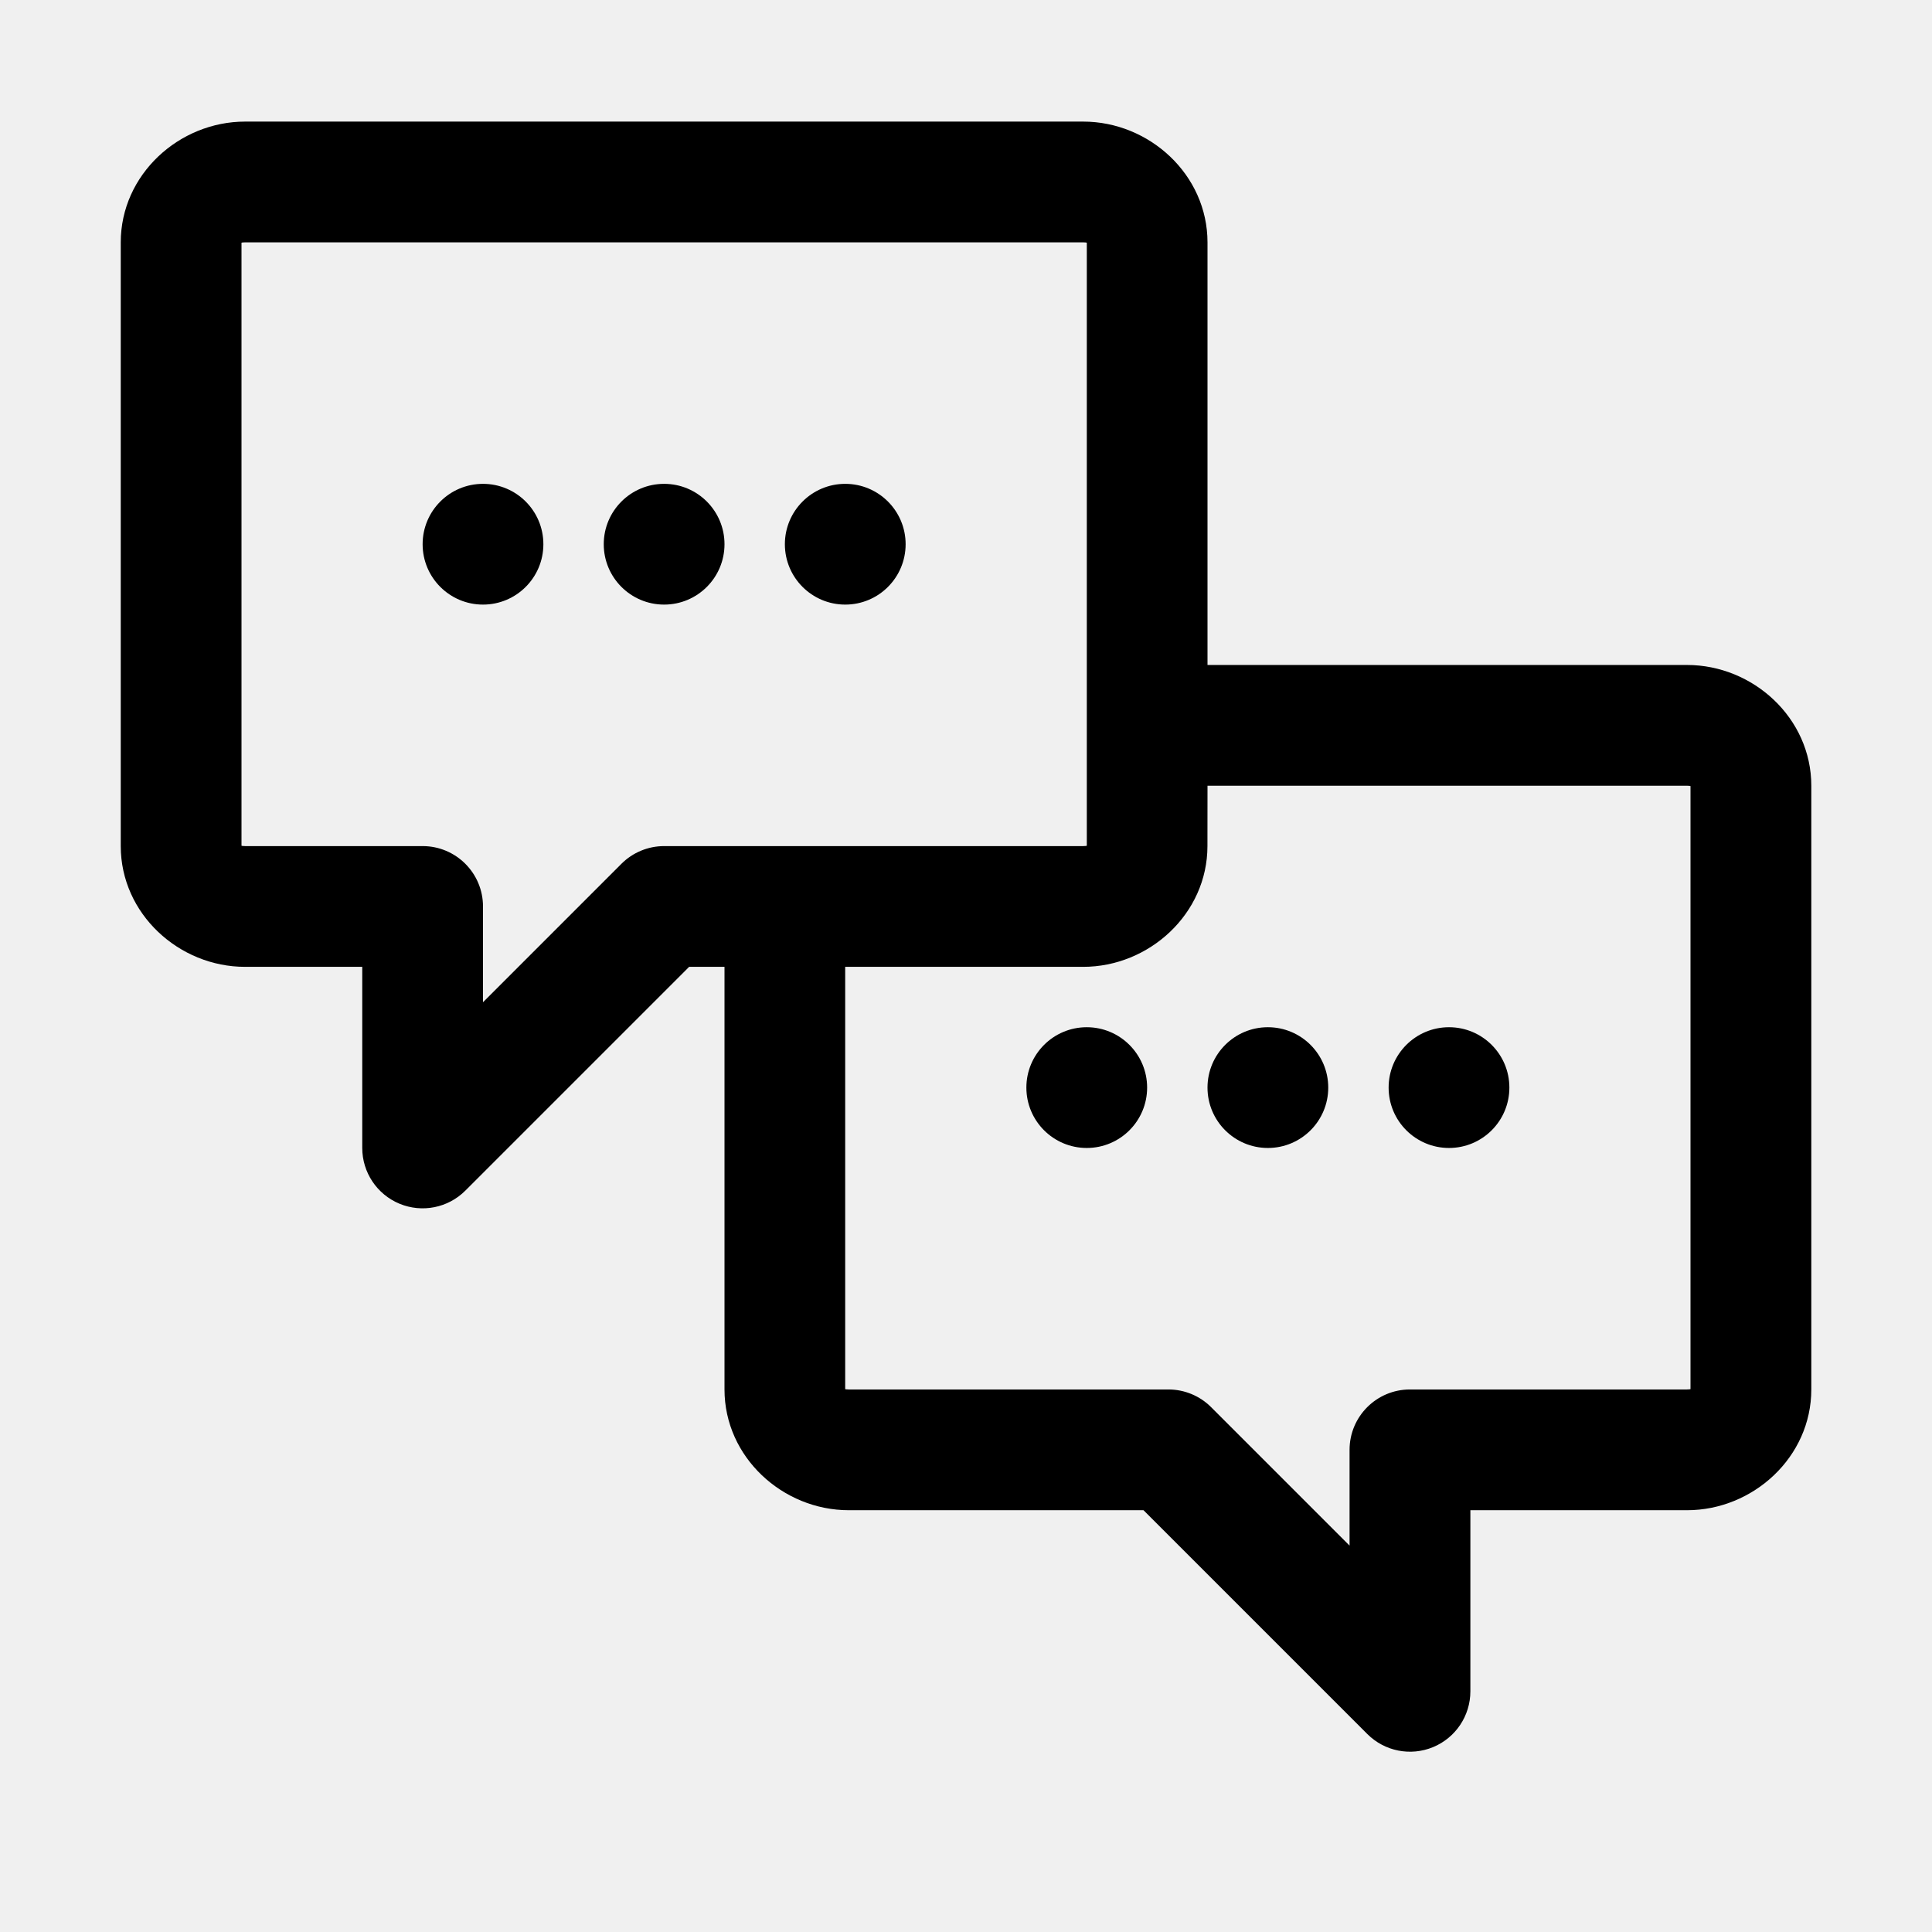
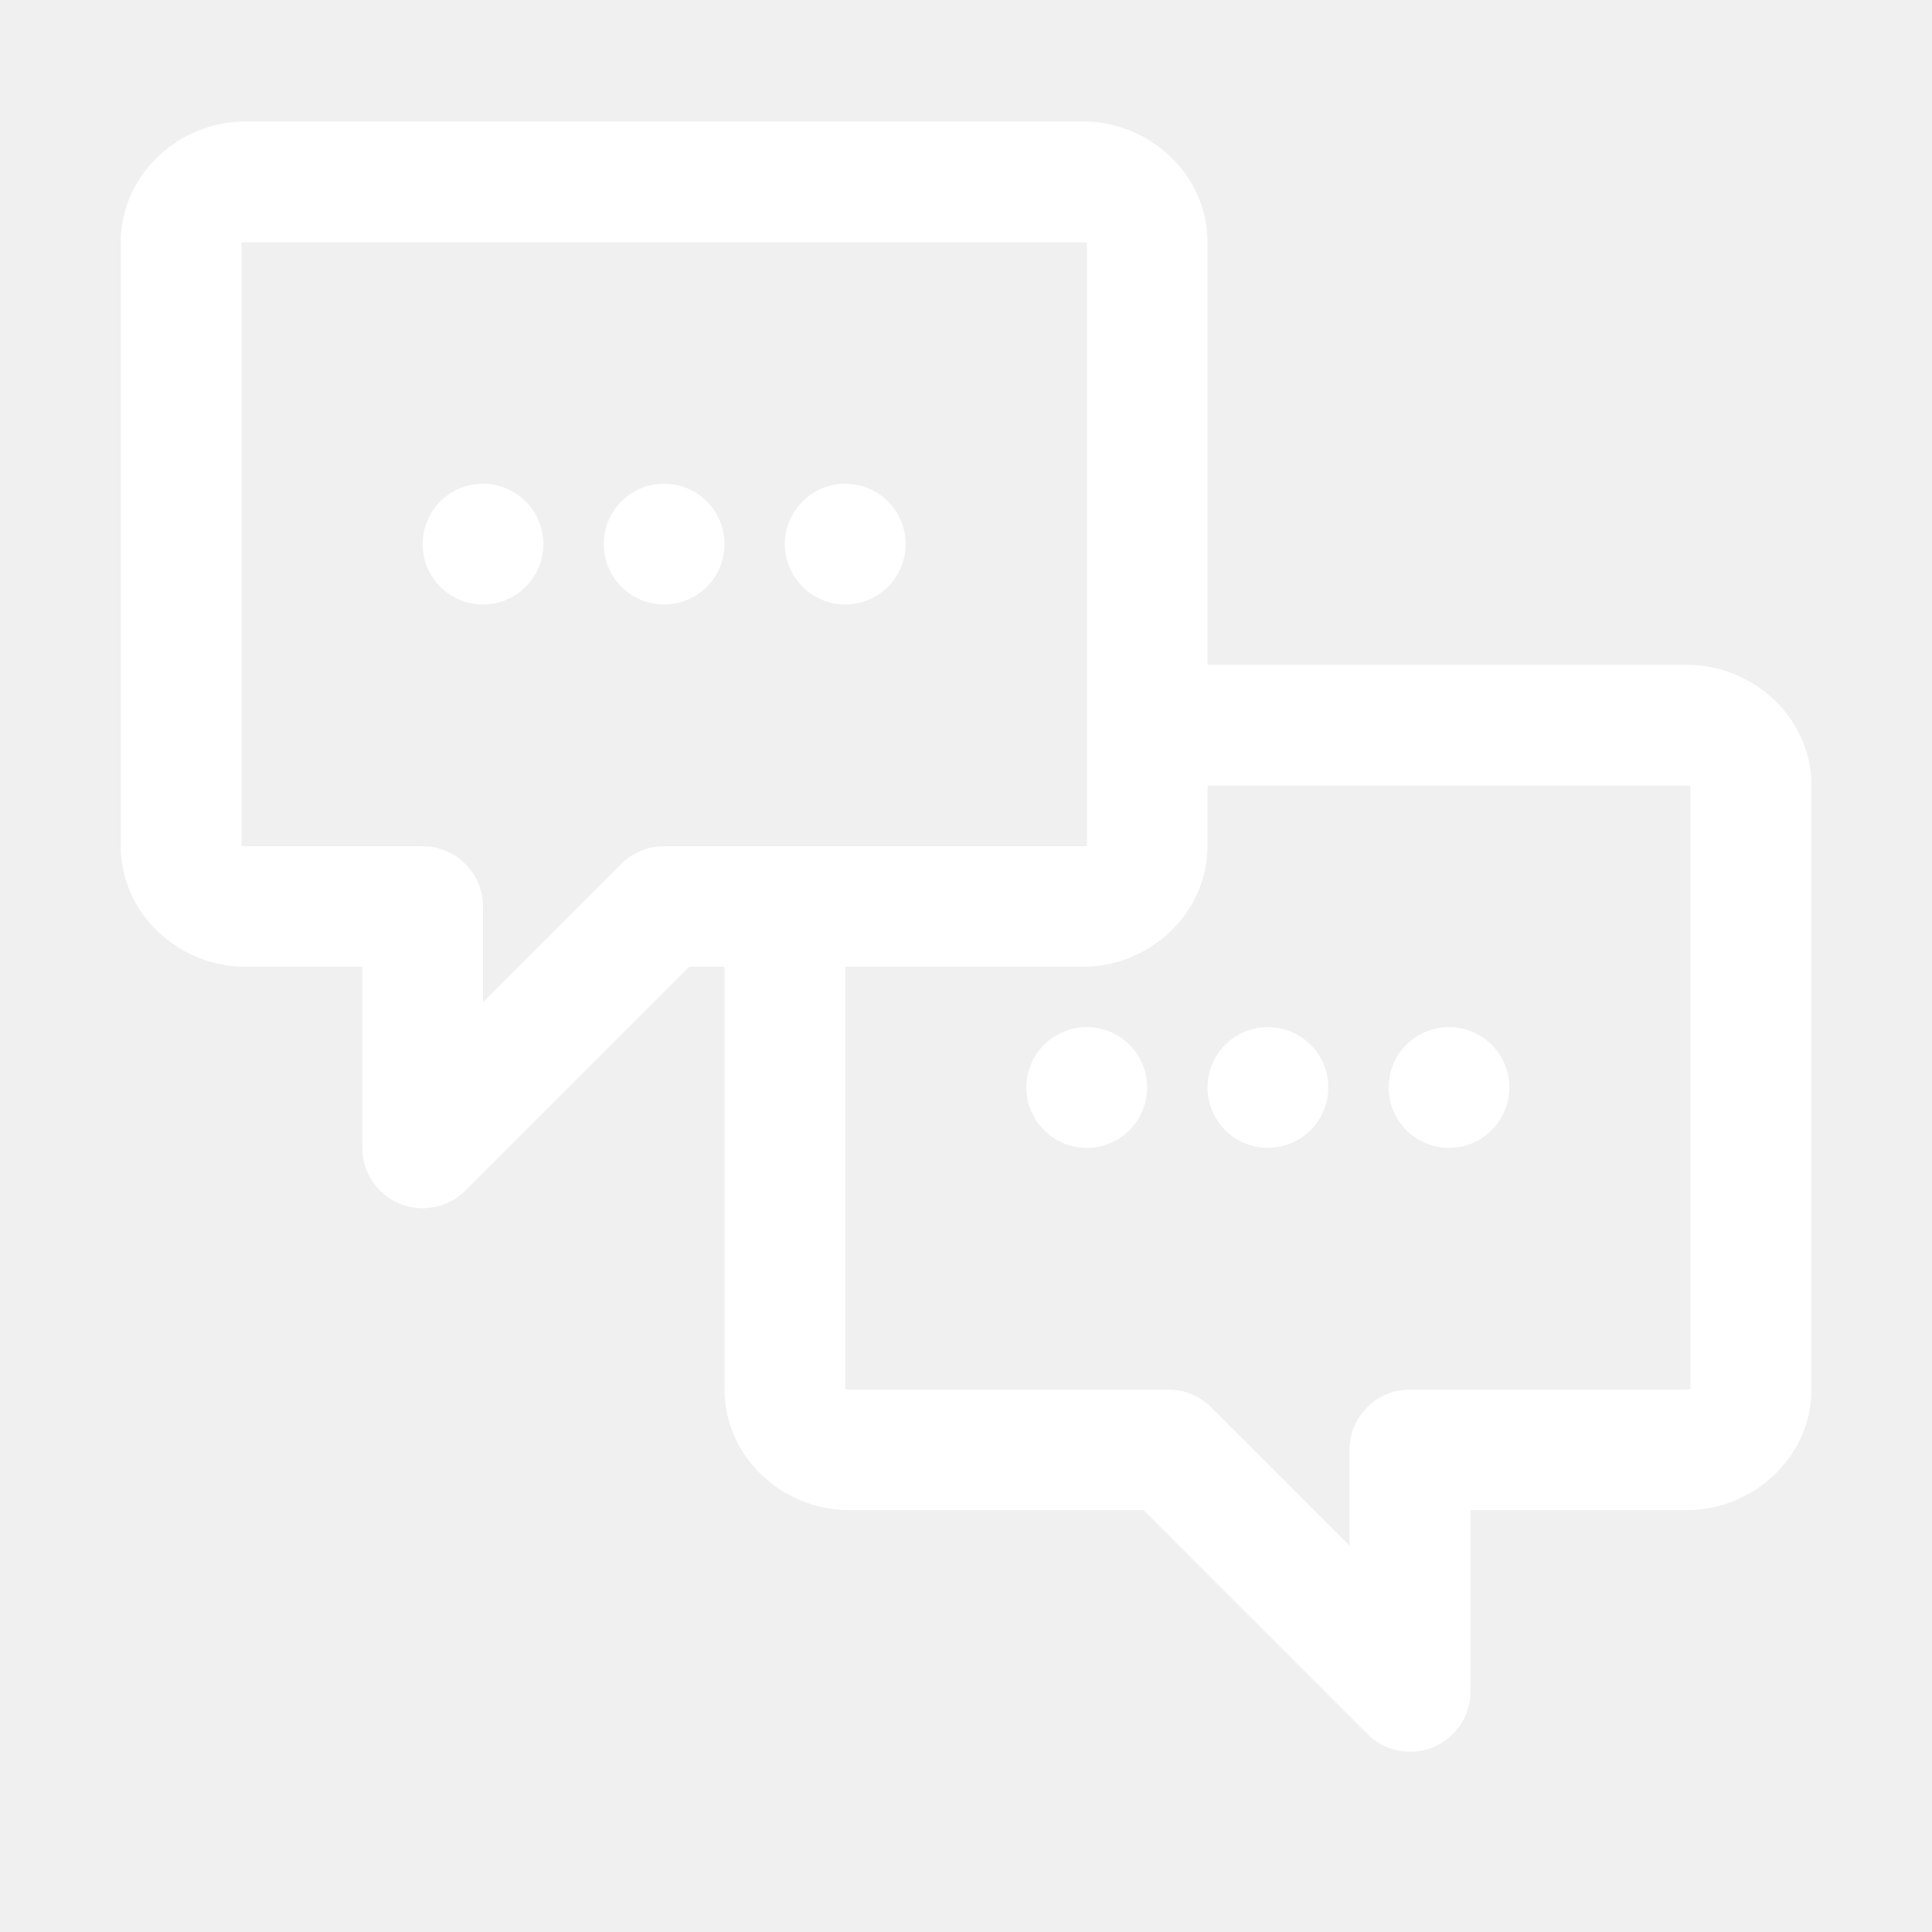
- <svg xmlns="http://www.w3.org/2000/svg" width="800px" height="800px" viewBox="0 0 32 32" id="svg5" version="1.1">
-   <defs id="defs2" />
+ <svg xmlns="http://www.w3.org/2000/svg" version="1.1" id="svg5" x="0px" y="0px" viewBox="0 0 800 800" style="enable-background:new 0 0 800 800;" xml:space="preserve">
+   <style type="text/css">
+ 	.st0{fill-rule:evenodd;clip-rule:evenodd;fill:#FFFFFF;}
+ </style>
  <g id="layer1" transform="translate(-396,-292)">
-     <path d="m 420,309.014 a 1,1 0 0 0 -1,1 1,1 0 0 0 1,1 1,1 0 0 0 1,-1 1,1 0 0 0 -1,-1 z" id="path453477" style="color:#000000;fill:#000000;fill-rule:evenodd;stroke-linecap:round;stroke-linejoin:round;stroke-miterlimit:4.1;-inkscape-stroke:none" />
-     <path d="m 417,309.014 a 1,1 0 0 0 -1,1 1,1 0 0 0 1,1 1,1 0 0 0 1,-1 1,1 0 0 0 -1,-1 z" id="path453475" style="color:#000000;fill:#000000;fill-rule:evenodd;stroke-linecap:round;stroke-linejoin:round;stroke-miterlimit:4.1;-inkscape-stroke:none" />
-     <path d="m 414,309.014 a 1,1 0 0 0 -1,1 1,1 0 0 0 1,1 1,1 0 0 0 1,-1 1,1 0 0 0 -1,-1 z" id="path453473" style="color:#000000;fill:#000000;fill-rule:evenodd;stroke-linecap:round;stroke-linejoin:round;stroke-miterlimit:4.1;-inkscape-stroke:none" />
-     <path d="m 410,300.014 a 1,1 0 0 0 -1,1 1,1 0 0 0 1,1 1,1 0 0 0 1,-1 1,1 0 0 0 -1,-1 z" id="path453457" style="color:#000000;fill:#000000;fill-rule:evenodd;stroke-linecap:round;stroke-linejoin:round;stroke-miterlimit:4.1;-inkscape-stroke:none" />
-     <path d="m 407,300.014 a 1,1 0 0 0 -1,1 1,1 0 0 0 1,1 1,1 0 0 0 1,-1 1,1 0 0 0 -1,-1 z" id="path453455" style="color:#000000;fill:#000000;fill-rule:evenodd;stroke-linecap:round;stroke-linejoin:round;stroke-miterlimit:4.1;-inkscape-stroke:none" />
-     <path d="m 404,300.014 a 1,1 0 0 0 -1,1 1,1 0 0 0 1,1 1,1 0 0 0 1,-1 1,1 0 0 0 -1,-1 z" id="path453453" style="color:#000000;fill:#000000;fill-rule:evenodd;stroke-linecap:round;stroke-linejoin:round;stroke-miterlimit:4.1;-inkscape-stroke:none" />
-     <path d="m 400.059,294.014 c -1.093,0 -2.059,0.878 -2.059,2 v 10 c 0,1.122 0.965,2 2.059,2 H 402 v 3 a 1,1 0 0 0 1.707,0.707 l 3.707,-3.707 H 408 v 7 c 0,1.122 0.965,2 2.059,2 h 4.881 l 3.707,3.707 a 1,1 0 0 0 1.707,-0.707 v -3 h 3.588 c 1.093,0 2.059,-0.878 2.059,-2 v -10 c 0,-1.122 -0.965,-2 -2.059,-2 H 416 v -7 c 0,-1.122 -0.965,-2 -2.059,-2 z m 0,2 h 13.883 c 0.04,0 0.054,0.004 0.059,0.006 v 9.988 c -0.005,0.002 -0.019,0.006 -0.059,0.006 H 407 a 1,1 0 0 0 -0.707,0.293 L 404,308.6 v -1.586 a 1,1 0 0 0 -1,-1 h -2.941 c -0.04,0 -0.054,-0.004 -0.059,-0.006 v -9.988 c 0.005,-0.002 0.019,-0.006 0.059,-0.006 z m 15.941,9 h 7.941 c 0.04,0 0.054,0.004 0.059,0.006 v 9.988 c -0.005,0.002 -0.019,0.006 -0.059,0.006 h -4.588 a 1,1 0 0 0 -1,1 v 1.586 l -2.293,-2.293 a 1,1 0 0 0 -0.707,-0.293 h -5.295 c -0.04,0 -0.054,-0.004 -0.059,-0.006 v -6.994 h 3.941 c 1.093,0 2.059,-0.878 2.059,-2 z" id="path453429" style="color:#000000;fill:#000000;fill-rule:evenodd;stroke-linecap:round;stroke-linejoin:round;stroke-miterlimit:4.1;-inkscape-stroke:none" />
+     <path id="path453477" class="st0" d="M996,717.3c-13.8,0-25,11.2-25,25s11.2,25,25,25s25-11.2,25-25S1009.8,717.3,996,717.3z" />
+     <path id="path453475" class="st0" d="M921,717.3c-13.8,0-25,11.2-25,25s11.2,25,25,25s25-11.2,25-25S934.8,717.3,921,717.3z" />
+     <path id="path453473" class="st0" d="M846,717.3c-13.8,0-25,11.2-25,25s11.2,25,25,25s25-11.2,25-25S859.8,717.3,846,717.3z" />
+     <path id="path453457" class="st0" d="M746,492.3c-13.8,0-25,11.2-25,25c0,13.8,11.2,25,25,25s25-11.2,25-25   C771,503.5,759.8,492.3,746,492.3z" />
+     <path id="path453455" class="st0" d="M671,492.3c-13.8,0-25,11.2-25,25c0,13.8,11.2,25,25,25s25-11.2,25-25   C696,503.5,684.8,492.3,671,492.3z" />
+     <path id="path453453" class="st0" d="M596,492.3c-13.8,0-25,11.2-25,25c0,13.8,11.2,25,25,25s25-11.2,25-25   C621,503.5,609.8,492.3,596,492.3z" />
+     <path id="path453429" class="st0" d="M497.5,342.3c-27.3,0-51.5,21.9-51.5,50v250c0,28.1,24.1,50,51.5,50H546v75   c0,13.8,11.2,25,25,25c6.6,0,13-2.6,17.7-7.3l92.7-92.7H696v175c0,28.1,24.1,50,51.5,50h122l92.7,92.7c9.8,9.8,25.6,9.8,35.4,0   c4.7-4.7,7.3-11,7.3-17.7v-75h89.7c27.3,0,51.5-22,51.5-50v-250c0-28-24.1-50-51.5-50H896v-175c0-28.1-24.1-50-51.5-50H497.5z    M497.5,392.3h347.1c1,0,1.3,0.1,1.5,0.2v249.7c-0.1,0.1-0.5,0.2-1.5,0.2H671c-6.6,0-13,2.6-17.7,7.3L596,707v-39.6   c0-13.8-11.2-25-25-25h-73.5c-1,0-1.3-0.1-1.5-0.2V392.5C496.1,392.4,496.5,392.3,497.5,392.3L497.5,392.3z M896,617.3h198.5   c1,0,1.3,0.1,1.5,0.2v249.7c-0.1,0.1-0.5,0.2-1.5,0.2H979.8c-13.8,0-25,11.2-25,25V932l-57.3-57.3c-4.7-4.7-11-7.3-17.7-7.3H747.5   c-1,0-1.3-0.1-1.5-0.2V692.3h98.5c27.3,0,51.5-21.9,51.5-50V617.3z" />
  </g>
</svg>
